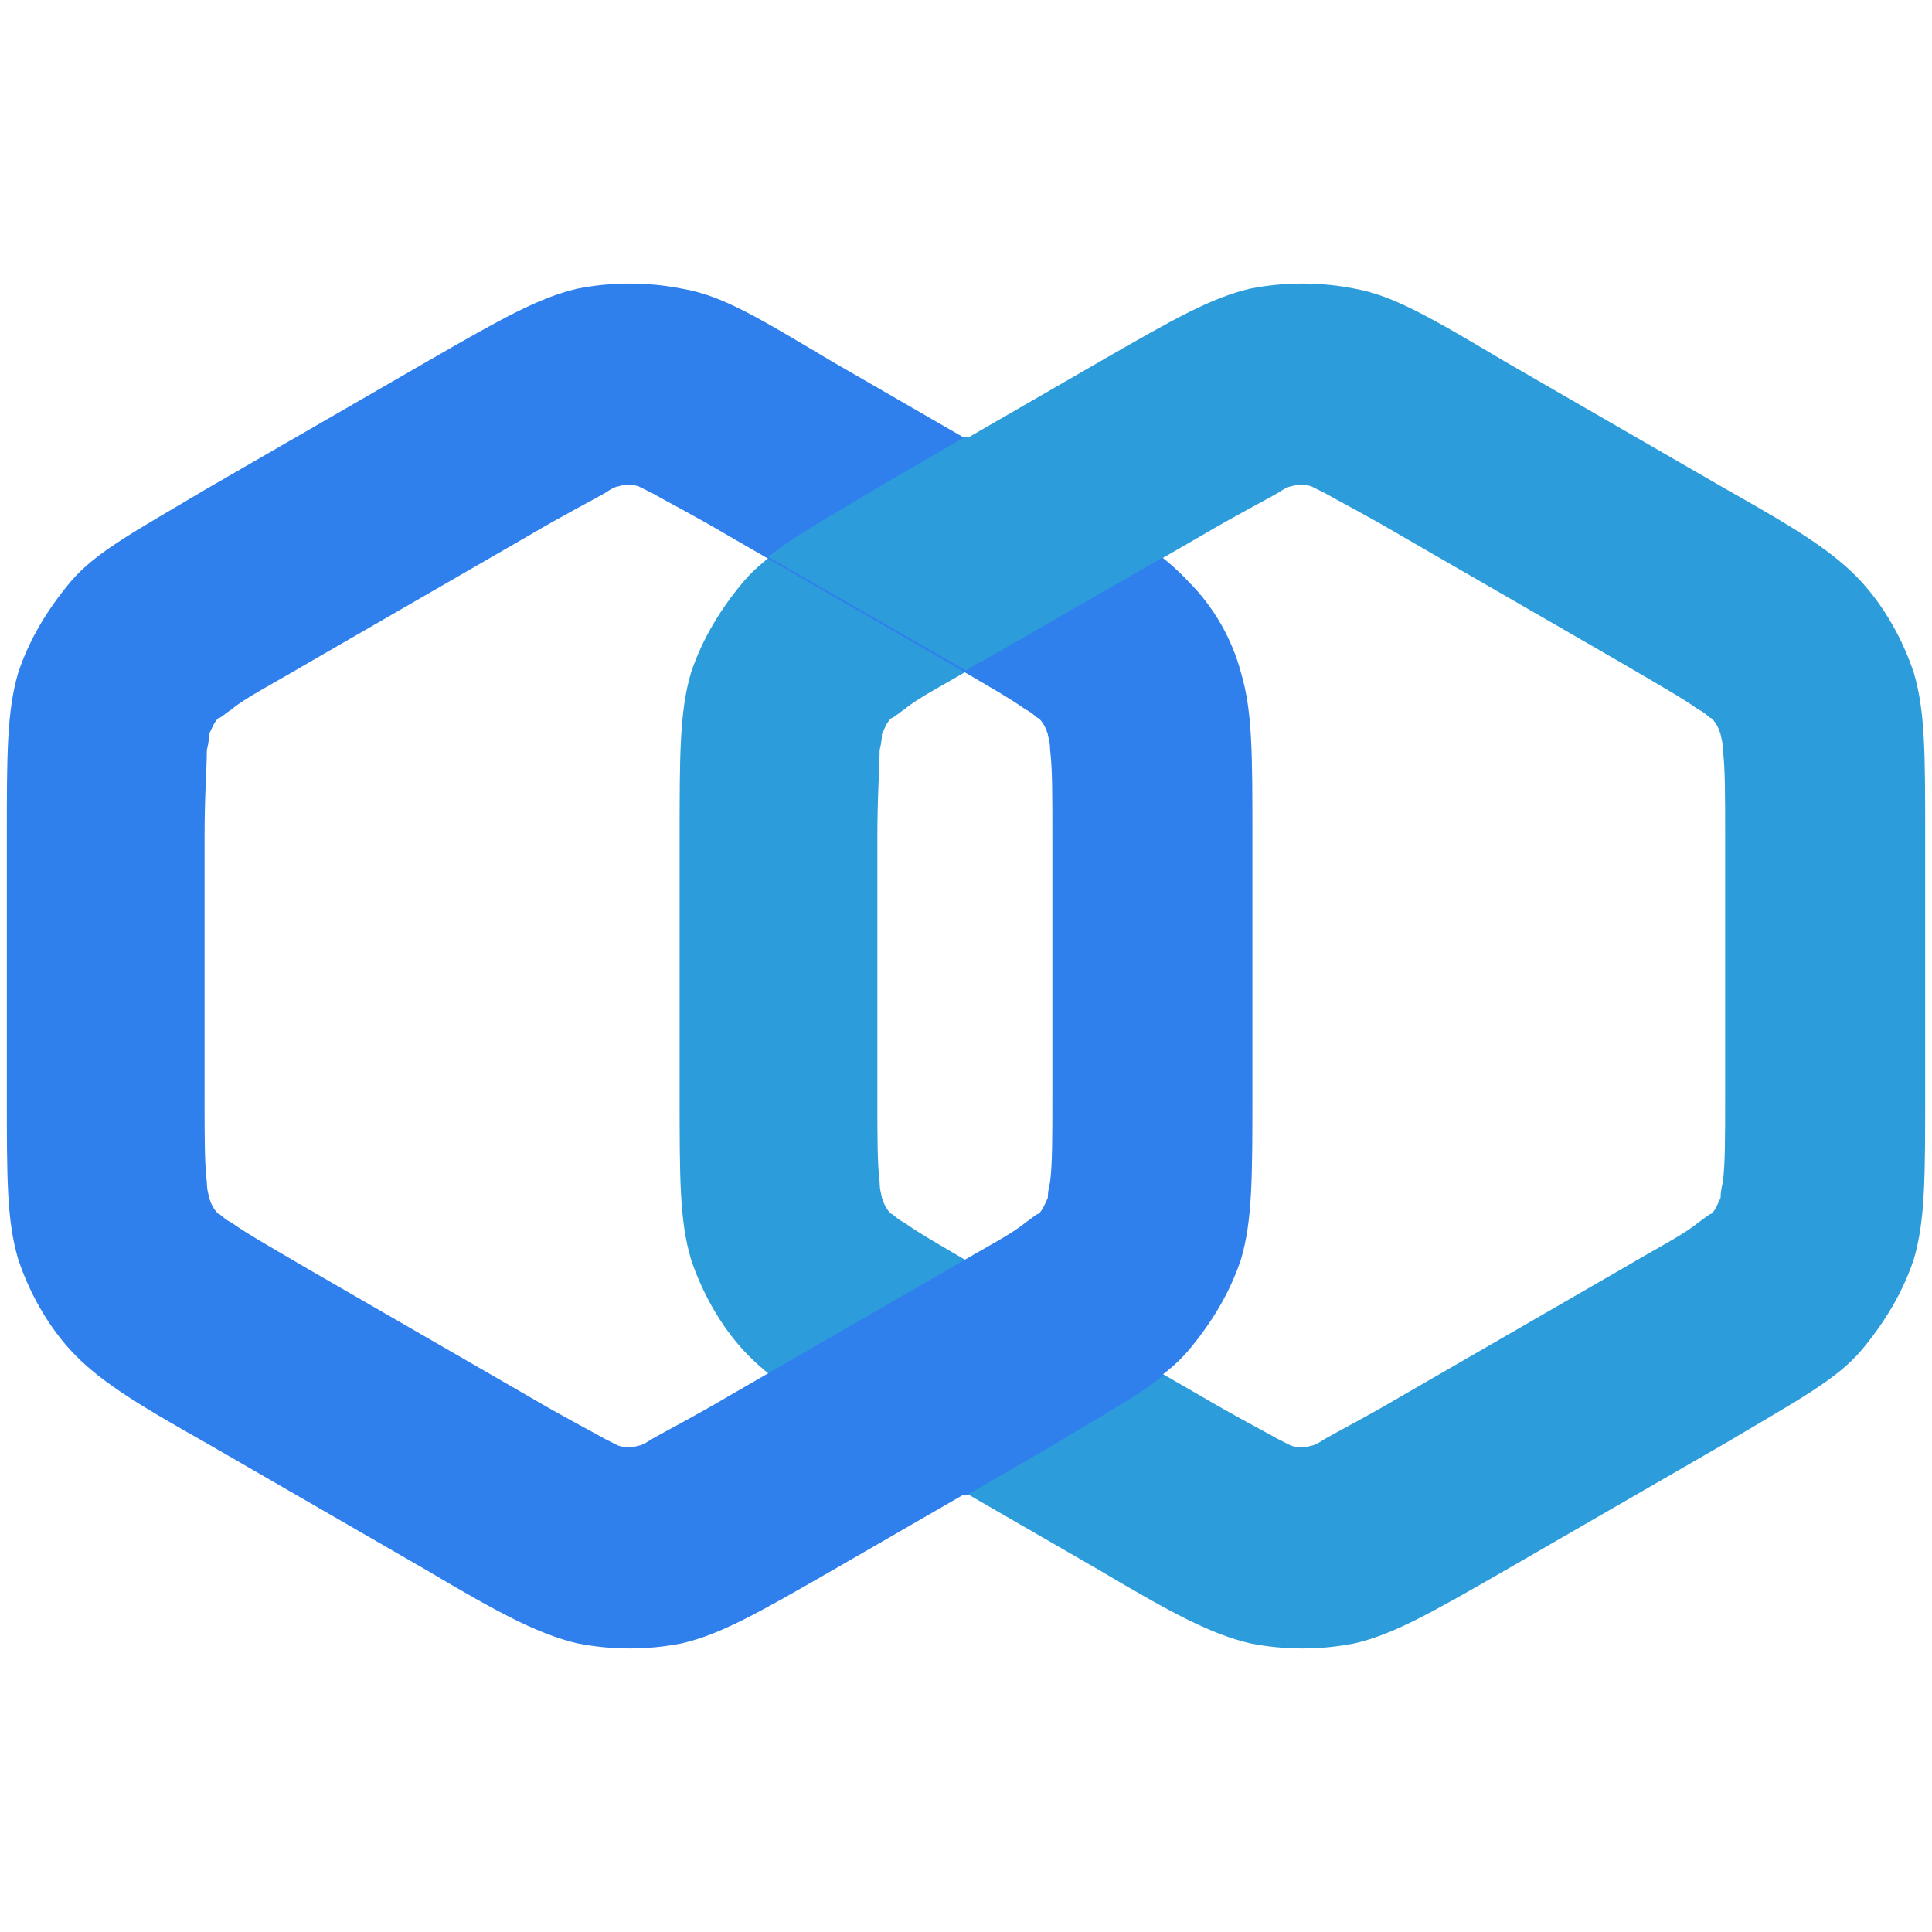
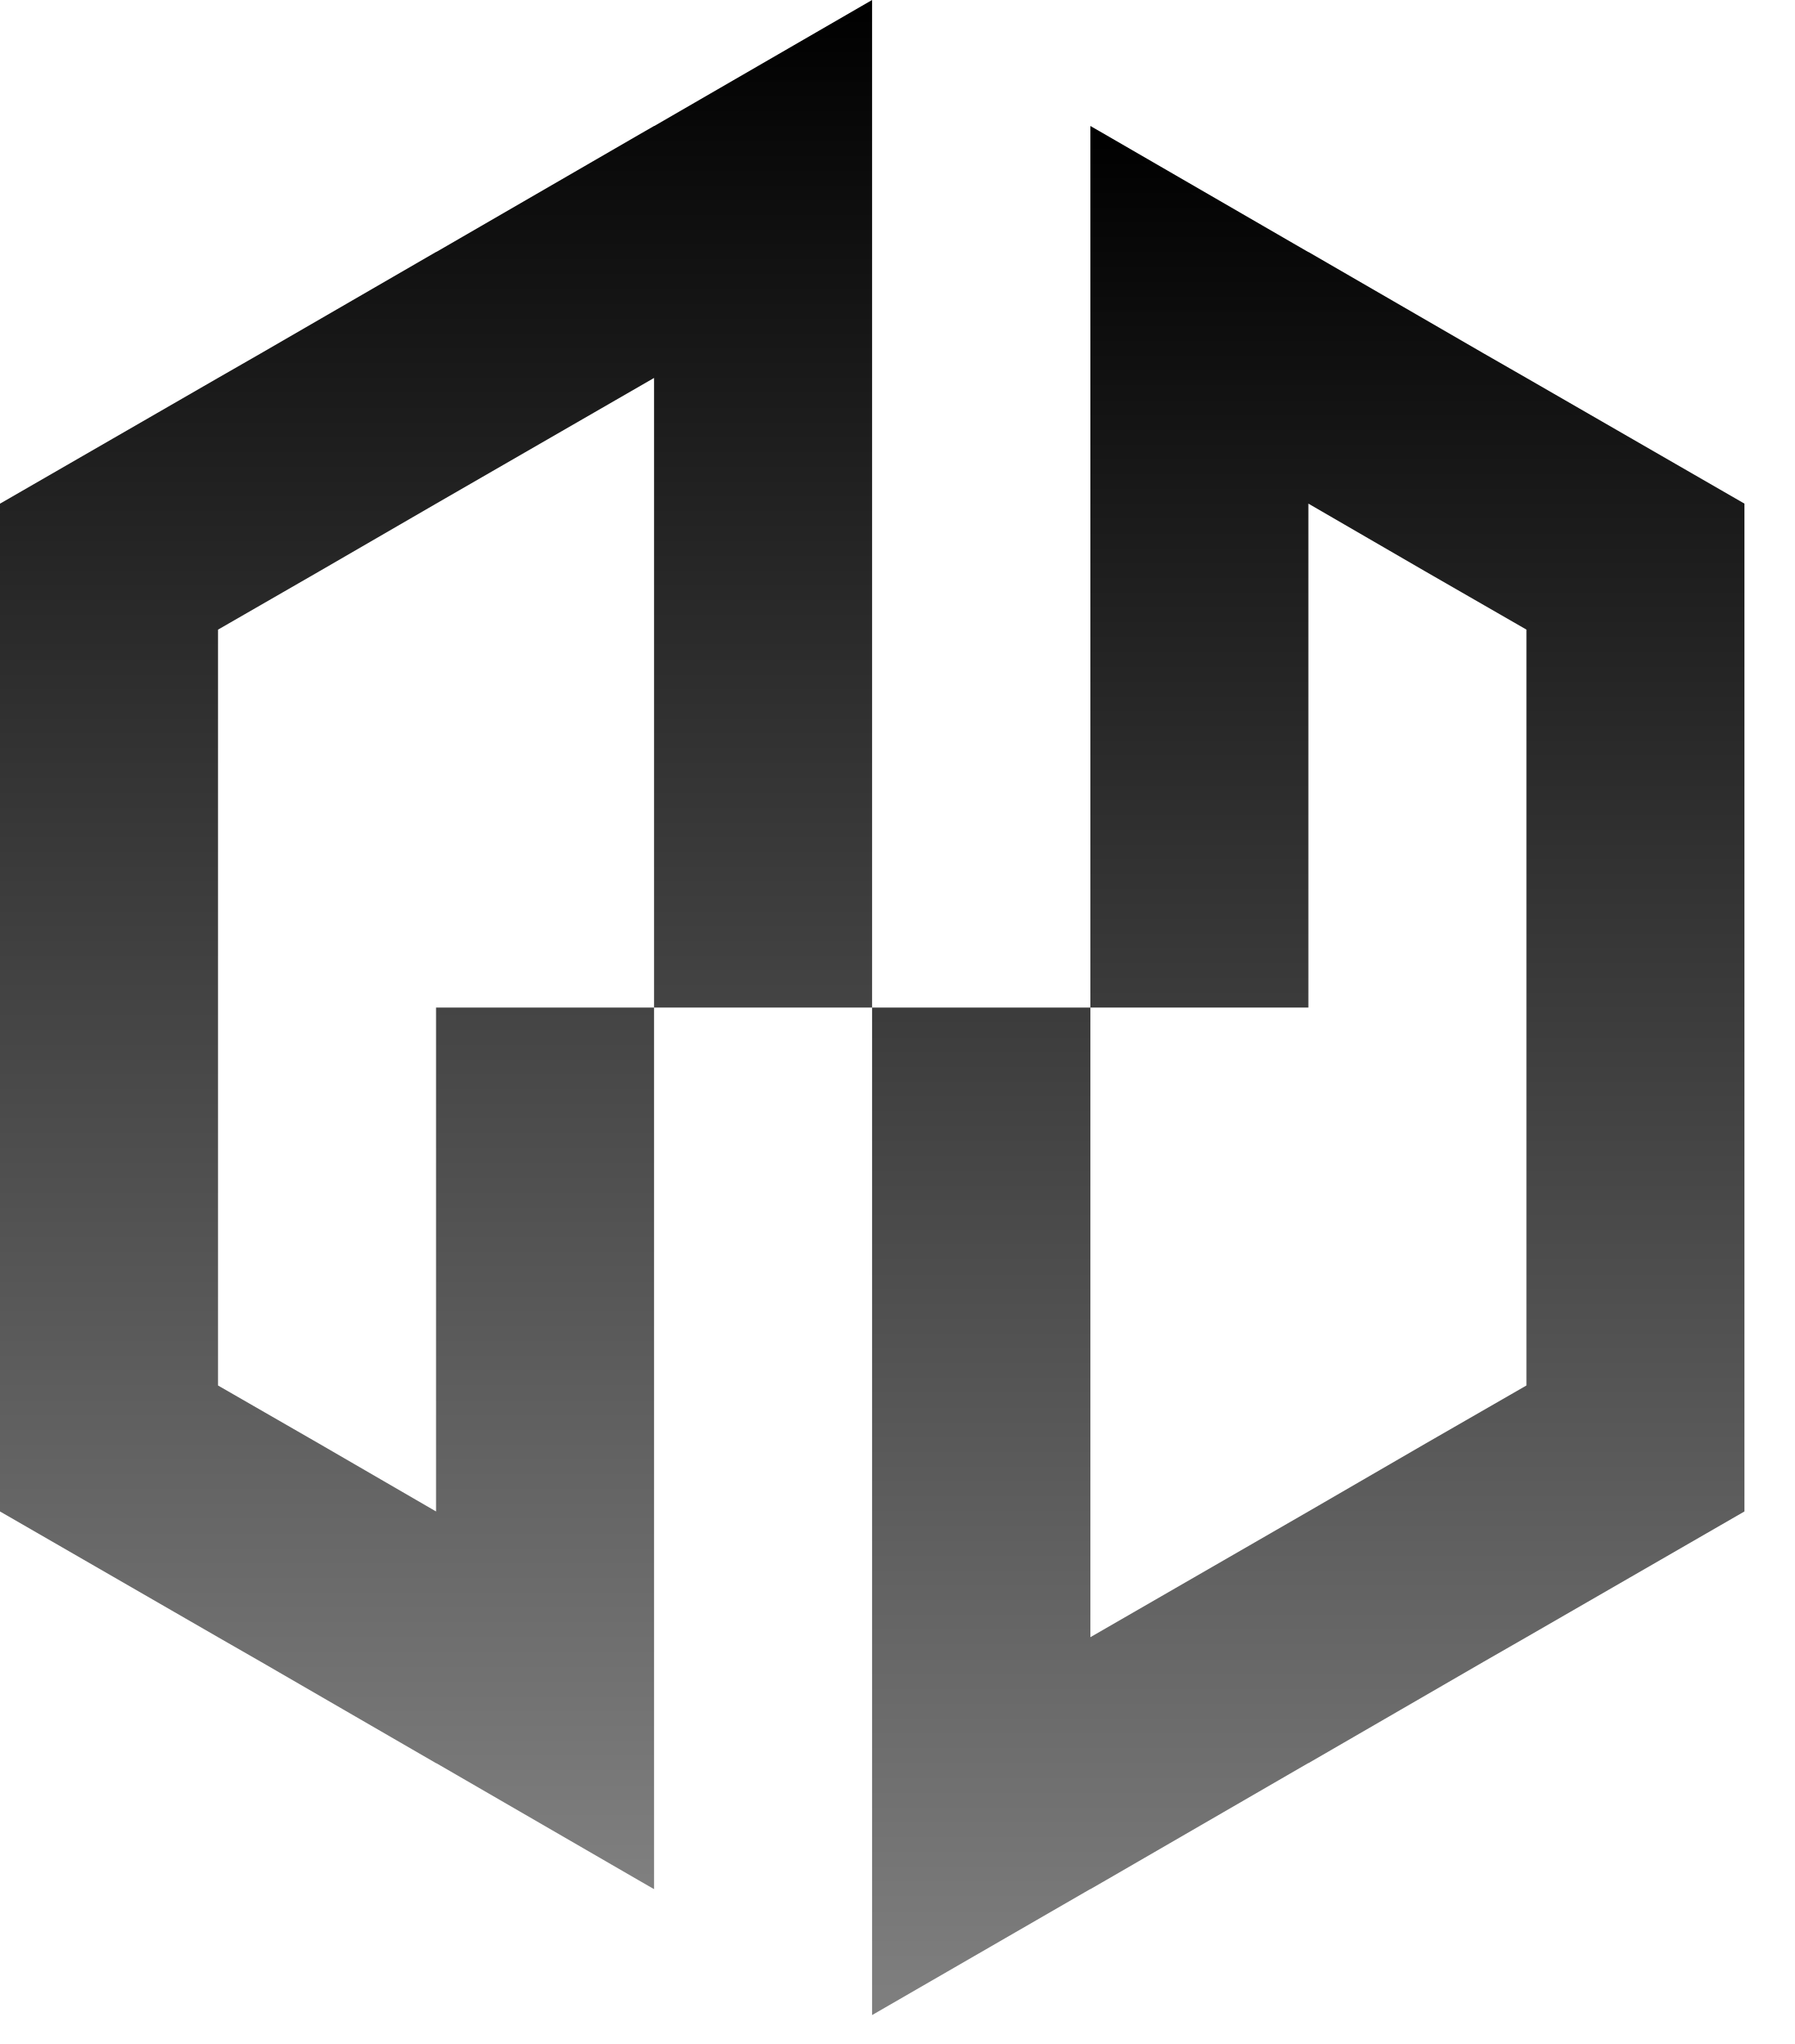
- <svg xmlns="http://www.w3.org/2000/svg" width="85" height="85" viewBox="0 0 85 85">
-   <path fill-rule="evenodd" clip-rule="evenodd" fill="#2D9CDB" d="M75.9,48.1V36.9c0-2,0-3.1-0.1-3.9c0-0.4-0.1-0.6-0.1-0.7c-0.1-0.3-0.2-0.5-0.4-0.7c-0.1,0-0.2-0.2-0.6-0.4  c-0.7-0.5-1.6-1-3.3-2l-9.7-5.6c-1.7-1-2.7-1.5-3.4-1.9c-0.4-0.2-0.6-0.3-0.6-0.3c-0.3-0.1-0.6-0.1-0.9,0c-0.1,0-0.3,0.1-0.6,0.3  c-0.7,0.4-1.7,0.9-3.4,1.9l-9.7,5.6c-1.7,1-2.7,1.5-3.3,2c-0.3,0.2-0.5,0.4-0.6,0.4c-0.2,0.2-0.3,0.5-0.4,0.7c0,0.1,0,0.3-0.1,0.7  c0,0.8-0.1,1.9-0.1,3.9v11.2c0,2,0,3.1,0.1,3.9c0,0.4,0.1,0.6,0.1,0.7c0.1,0.3,0.2,0.5,0.4,0.7c0.1,0,0.2,0.2,0.6,0.4  c0.7,0.5,1.6,1,3.3,2l9.7,5.6c1.7,1,2.7,1.5,3.4,1.9c0.4,0.2,0.6,0.3,0.6,0.3c0.3,0.1,0.6,0.1,0.9,0c0.1,0,0.3-0.1,0.6-0.3  c0.7-0.4,1.7-0.9,3.4-1.9l9.7-5.6c1.7-1,2.7-1.5,3.3-2c0.3-0.2,0.5-0.4,0.6-0.4c0.2-0.2,0.3-0.5,0.4-0.7c0-0.1,0-0.3,0.1-0.7  C75.9,51.2,75.9,50.1,75.9,48.1z M75.7,52.7C75.7,52.7,75.7,52.7,75.7,52.7C75.7,52.7,75.7,52.7,75.7,52.7z M75.3,53.4  C75.3,53.4,75.3,53.4,75.3,53.4C75.3,53.4,75.3,53.4,75.3,53.4z M57.7,63.7C57.7,63.7,57.7,63.7,57.7,63.7  C57.7,63.7,57.7,63.7,57.7,63.7z M56.9,63.7C56.9,63.7,56.9,63.7,56.9,63.7C56.9,63.7,56.9,63.7,56.9,63.7z M39.3,53.4  C39.3,53.4,39.3,53.4,39.3,53.4C39.3,53.4,39.3,53.4,39.3,53.4z M38.9,52.7C38.9,52.7,38.9,52.7,38.9,52.7  C38.9,52.7,38.9,52.7,38.9,52.7z M38.9,32.3C38.9,32.3,38.9,32.3,38.9,32.3C38.9,32.3,38.9,32.3,38.9,32.3z M39.3,31.6  C39.3,31.6,39.3,31.6,39.3,31.6C39.3,31.6,39.3,31.6,39.3,31.6z M56.9,21.4C56.9,21.4,56.9,21.4,56.9,21.4  C56.9,21.4,56.9,21.4,56.9,21.4z M57.7,21.4C57.7,21.4,57.7,21.4,57.7,21.4C57.7,21.4,57.7,21.4,57.7,21.4z M75.3,31.6  C75.3,31.6,75.3,31.6,75.3,31.6C75.3,31.6,75.3,31.6,75.3,31.6z M75.7,32.3C75.7,32.3,75.7,32.3,75.7,32.3  C75.7,32.3,75.7,32.3,75.7,32.3z M81.9,25.6c-1.2-1.3-2.8-2.3-6-4.1l-9.7-5.6C63,14,61.3,13,59.6,12.7c-1.5-0.3-3.1-0.3-4.6,0  c-1.7,0.4-3.3,1.3-6.6,3.2l-9.7,5.6c-3.2,1.9-4.9,2.8-6,4.1c-1,1.2-1.8,2.5-2.3,4c-0.5,1.7-0.5,3.6-0.5,7.3v11.2  c0,3.8,0,5.6,0.5,7.3c0.5,1.5,1.3,2.9,2.3,4c1.2,1.3,2.8,2.3,6,4.1l9.7,5.6c3.2,1.9,4.9,2.8,6.6,3.2c1.5,0.3,3.1,0.3,4.6,0  c1.7-0.4,3.3-1.3,6.6-3.2l9.7-5.6c3.2-1.9,4.9-2.8,6-4.1c1-1.2,1.8-2.5,2.3-4c0.5-1.7,0.5-3.6,0.5-7.3V36.9c0-3.8,0-5.6-0.5-7.3  C83.7,28.1,82.9,26.7,81.9,25.6z" />
-   <path fill-rule="evenodd" clip-rule="evenodd" fill="#2F80ED" d="M46.3,48.1V36.9c0-2,0-3.1-0.1-3.9c0-0.4-0.1-0.6-0.1-0.7c-0.1-0.3-0.2-0.5-0.4-0.7c-0.1,0-0.2-0.2-0.6-0.4  c-0.7-0.5-1.6-1-3.3-2l-9.7-5.6c-1.7-1-2.7-1.5-3.4-1.9c-0.4-0.2-0.6-0.3-0.6-0.3c-0.3-0.1-0.6-0.1-0.9,0c-0.1,0-0.3,0.1-0.6,0.3  c-0.7,0.4-1.7,0.9-3.4,1.9l-9.7,5.6c-1.7,1-2.7,1.5-3.3,2c-0.3,0.2-0.5,0.4-0.6,0.4c-0.2,0.2-0.3,0.5-0.4,0.7c0,0.1,0,0.3-0.1,0.7  c0,0.8-0.1,1.9-0.1,3.9v11.2c0,2,0,3.1,0.1,3.9c0,0.4,0.1,0.6,0.1,0.7c0.1,0.3,0.2,0.5,0.4,0.7c0.1,0,0.2,0.2,0.6,0.4  c0.7,0.5,1.6,1,3.3,2l9.7,5.6c1.7,1,2.7,1.5,3.4,1.9c0.4,0.2,0.6,0.3,0.6,0.3c0.3,0.1,0.6,0.1,0.9,0c0.1,0,0.3-0.1,0.6-0.3  c0.7-0.4,1.7-0.9,3.4-1.9l9.7-5.6c1.7-1,2.7-1.5,3.3-2c0.3-0.2,0.5-0.4,0.6-0.4c0.2-0.2,0.3-0.5,0.4-0.7c0-0.1,0-0.3,0.1-0.7  C46.3,51.2,46.3,50.1,46.3,48.1z M52.3,25.6c-1.2-1.3-2.8-2.3-6-4.1l-9.7-5.6C33.4,14,31.8,13,30,12.7c-1.5-0.3-3.1-0.3-4.6,0  c-1.7,0.4-3.3,1.3-6.6,3.2l-9.7,5.6c-3.2,1.9-4.9,2.8-6,4.1c-1,1.2-1.8,2.5-2.3,4c-0.5,1.7-0.5,3.6-0.5,7.3v11.2  c0,3.8,0,5.6,0.5,7.3c0.5,1.5,1.3,2.9,2.3,4c1.2,1.3,2.8,2.3,6,4.1l9.7,5.6c3.2,1.9,4.9,2.8,6.6,3.2c1.5,0.3,3.1,0.3,4.6,0  c1.7-0.4,3.3-1.3,6.6-3.2l9.7-5.6c3.2-1.9,4.9-2.8,6-4.1c1-1.2,1.8-2.5,2.3-4c0.5-1.7,0.5-3.6,0.5-7.3V36.9c0-3.8,0-5.6-0.5-7.3  C54.2,28.1,53.4,26.7,52.3,25.6z" />
-   <path fill="#2F80ED" d="M42.5,55.5c0.2,0.1,0.4,0.3,0.7,0.4l8,4.6c-1.1,0.9-2.6,1.7-4.9,3.1l-3.8,2.2l-3.8-2.2  c-2.3-1.4-3.8-2.2-4.9-3.1l8-4.6C42.1,55.7,42.3,55.6,42.5,55.5z" />
-   <path fill="#2D9CDB" d="M51.2,24.5c-1.1-0.9-2.6-1.7-4.9-3.1l-3.8-2.2l-3.8,2.2c-2.3,1.4-3.8,2.2-4.9,3.1l8,4.6  c0.2,0.1,0.5,0.3,0.7,0.4c0.2-0.1,0.4-0.3,0.7-0.4L51.2,24.5z" />
+ <svg xmlns="http://www.w3.org/2000/svg" width="36" height="41" viewBox="0 0 36 41" fill="none">
+   <g clip-path="url(#clip0_63_177)">
+     <path d="M17.497 0V19.893V20.21H13.123V7.581L8.749 10.103L6.406 11.46L4.374 12.63V27.791L6.406 28.96L8.749 30.318V20.21H13.123V37.894L12.812 37.715L8.754 35.367H8.749L5.237 33.335L4.374 32.84L-0 30.318V10.103L4.374 7.581L5.237 7.086L8.749 5.054H8.754L12.812 2.706L13.123 2.527H13.128L17.497 0Z" fill="url(#paint0_linear_63_177)" />
+     <path d="M35 10.102V30.318L30.626 32.84L29.763 33.335L26.251 35.367H26.246L22.188 37.715L21.877 37.894H21.872L17.497 40.42V20.21H21.877V32.84L26.251 30.318L28.594 28.96L30.626 27.791V12.629L28.594 11.46L26.251 10.102V20.21H21.877V2.527L22.188 2.706L26.246 5.054H26.251L29.763 7.086L30.626 7.581L35 10.102Z" fill="url(#paint1_linear_63_177)" />
+   </g>
+   <defs>
+     <linearGradient id="paint0_linear_63_177" x1="8.749" y1="0" x2="8.749" y2="37.894" gradientUnits="userSpaceOnUse">
+       <stop stop-color="black" />
+       <stop offset="1" stop-color="black" stop-opacity="0.5" />
+     </linearGradient>
+     <linearGradient id="paint1_linear_63_177" x1="26.249" y1="2.527" x2="26.249" y2="40.42" gradientUnits="userSpaceOnUse">
+       <stop stop-color="black" />
+       <stop offset="1" stop-color="black" stop-opacity="0.5" />
+     </linearGradient>
+     <clipPath id="clip0_63_177">
+       <rect width="35.026" height="40.466" fill="black" />
+     </clipPath>
+   </defs>
</svg>
